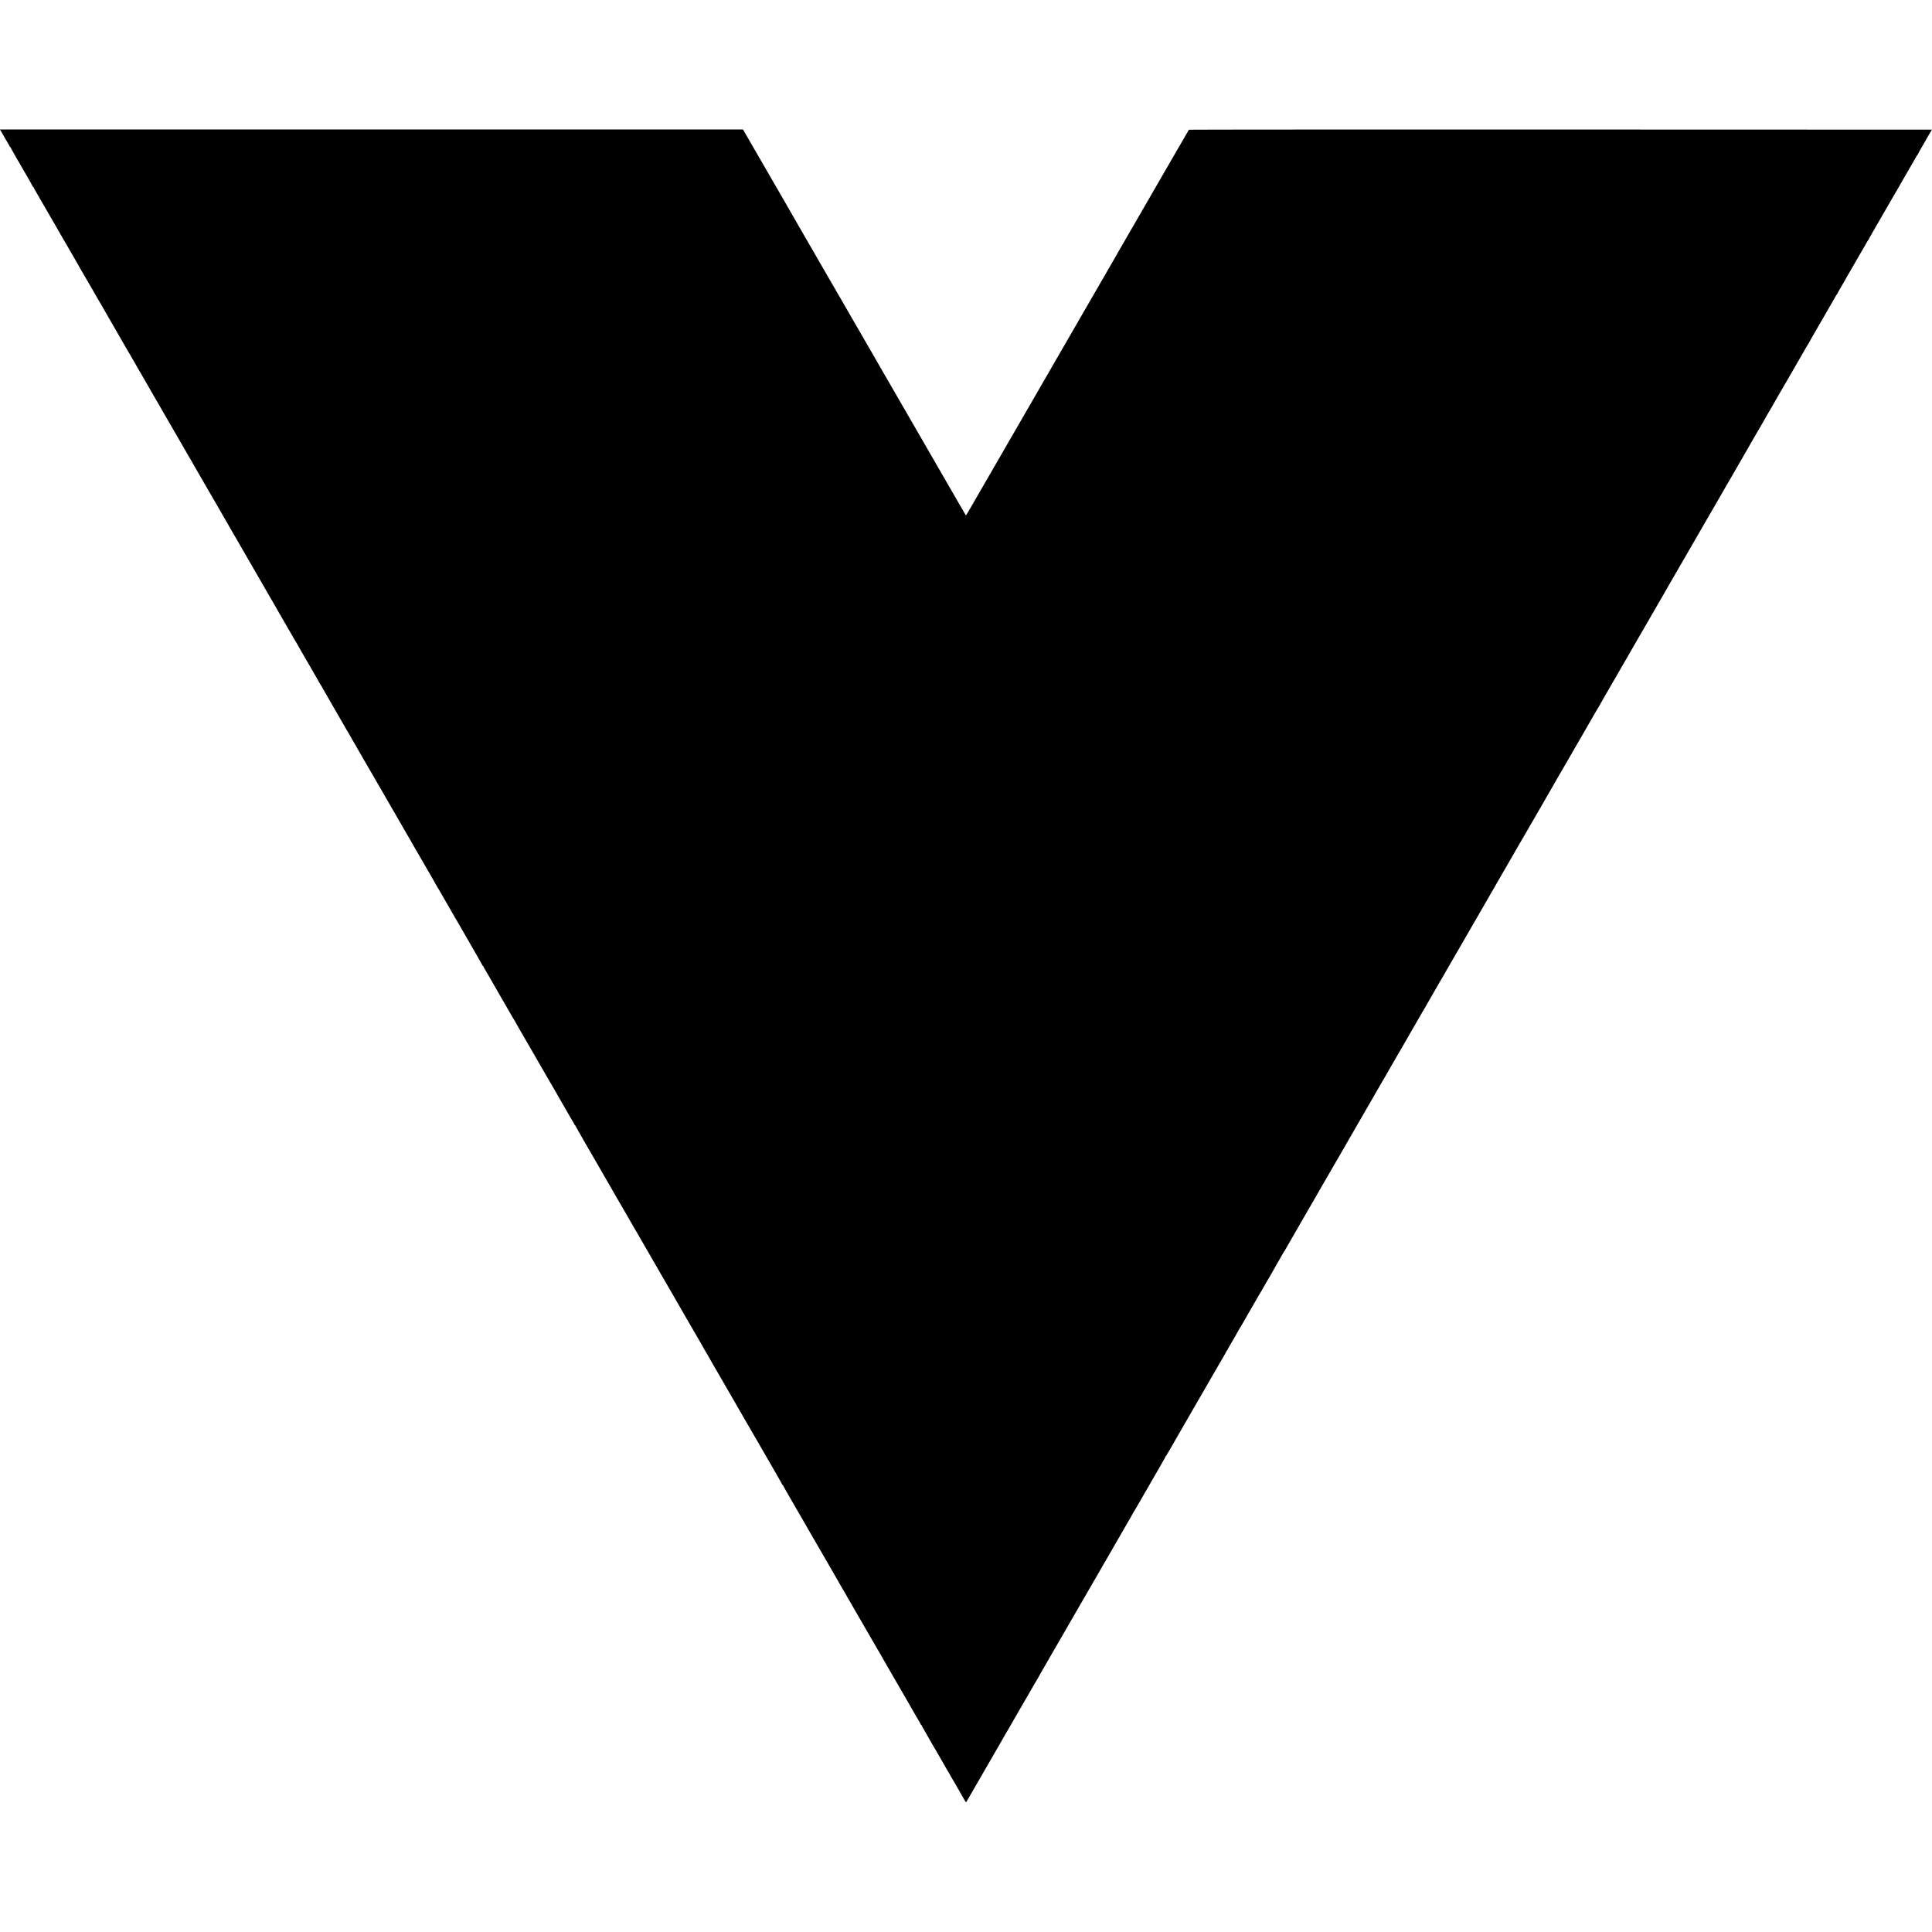
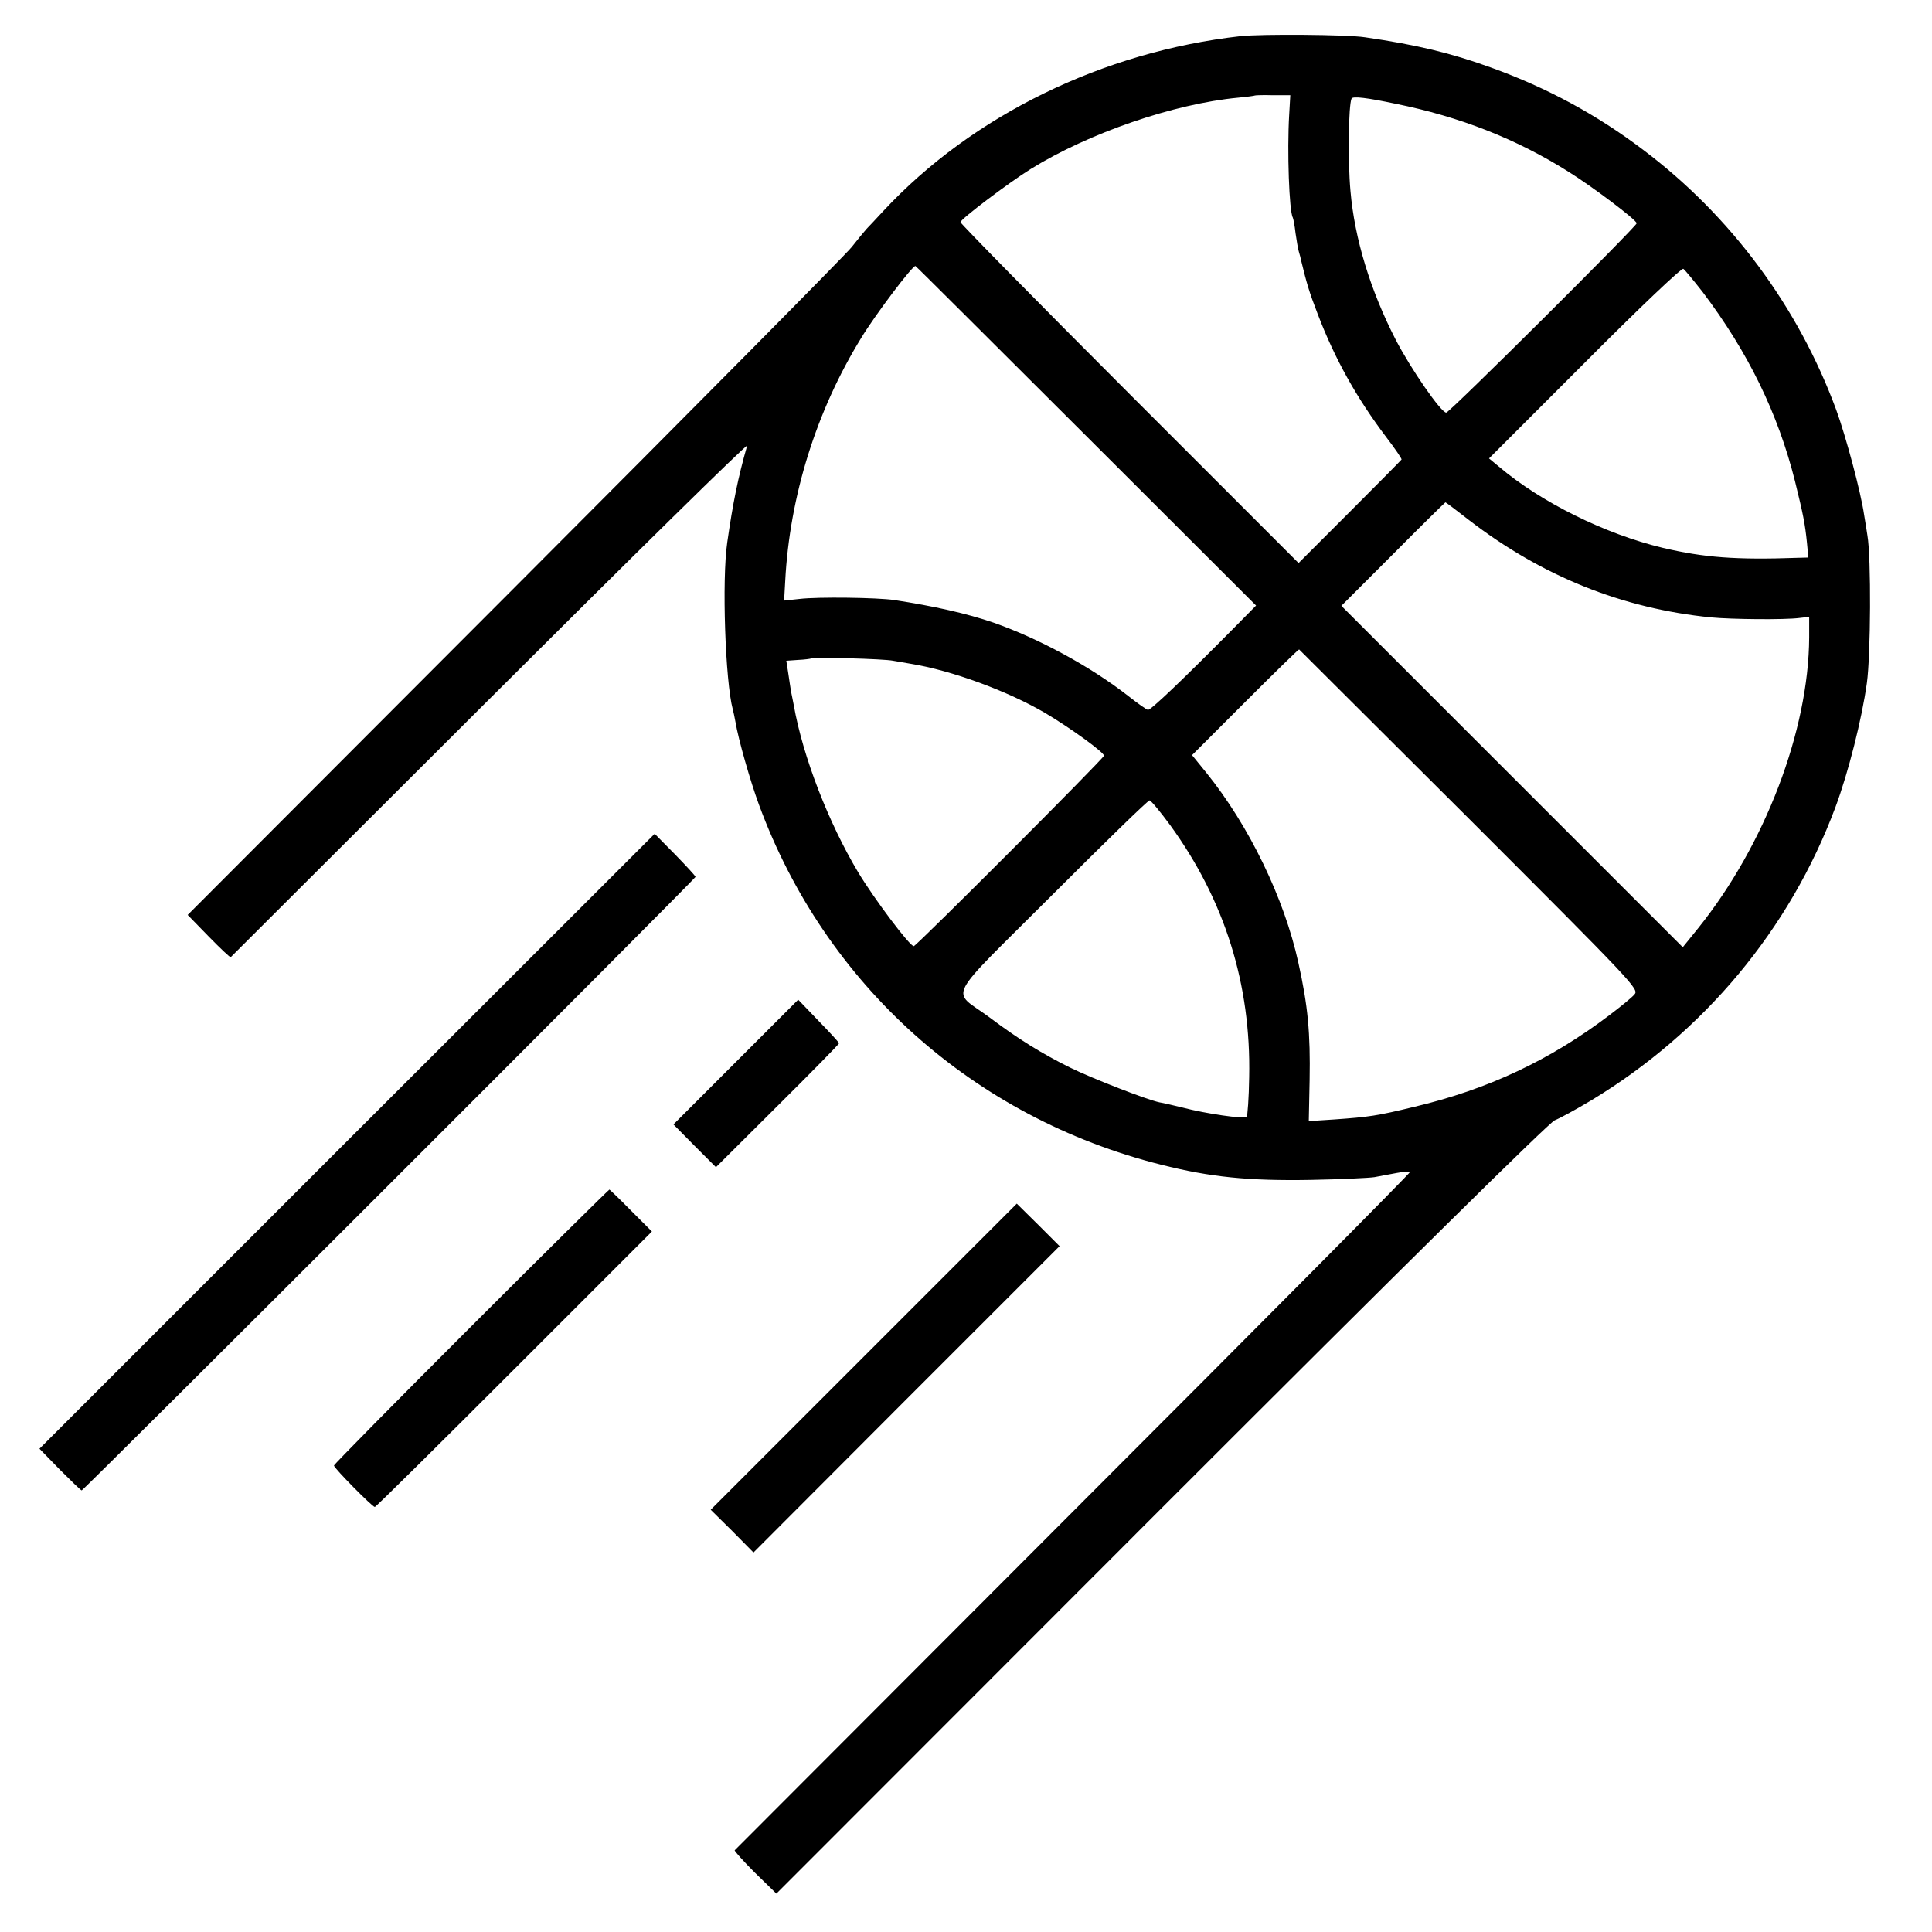
- <svg xmlns="http://www.w3.org/2000/svg" version="1.0" width="16pt" height="16pt" viewBox="0 0 16 16" preserveAspectRatio="xMidYMid meet">
-   <g transform="translate(0,16) scale(0.00032,-0.00032)" fill="#000000" stroke="none">
-     <path d="M18 46618 c45 -75 122 -207 122 -211 0 -2 25 -45 55 -95 30 -50 55 -96 55 -102 0 -5 5 -10 10 -10 6 0 10 -4 10 -9 0 -5 73 -135 161 -288 89 -153 173 -298 187 -323 14 -25 32 -57 41 -72 88 -149 187 -324 189 -335 2 -7 8 -13 13 -13 5 0 9 -4 9 -10 0 -5 46 -89 103 -187 175 -302 490 -846 507 -876 8 -16 20 -36 25 -45 28 -46 290 -498 339 -585 13 -23 74 -129 136 -236 61 -107 123 -215 137 -240 14 -25 29 -50 33 -56 5 -5 23 -37 40 -70 18 -33 38 -67 44 -75 11 -16 21 -33 63 -109 14 -25 29 -50 33 -56 4 -5 21 -35 38 -65 55 -100 261 -455 269 -465 4 -5 14 -21 20 -35 15 -29 41 -75 103 -180 24 -41 52 -88 60 -105 9 -16 57 -100 107 -185 112 -193 362 -626 380 -660 8 -14 23 -38 33 -55 11 -16 23 -37 27 -45 4 -8 26 -46 48 -85 23 -38 53 -90 67 -115 46 -81 64 -113 178 -310 62 -107 121 -210 132 -227 37 -67 56 -99 85 -148 16 -27 32 -57 36 -65 4 -8 15 -27 25 -42 9 -15 53 -89 96 -165 44 -76 177 -307 296 -513 120 -206 268 -463 330 -570 131 -227 117 -203 200 -348 36 -62 73 -125 82 -140 10 -15 21 -34 25 -42 4 -8 20 -37 36 -65 17 -27 38 -65 48 -82 49 -85 64 -111 87 -153 13 -25 28 -49 32 -55 4 -5 78 -134 165 -285 87 -151 166 -288 176 -305 10 -16 26 -43 35 -59 9 -17 125 -217 257 -445 132 -229 253 -441 270 -471 17 -30 45 -79 64 -108 18 -29 33 -54 33 -57 0 -2 20 -37 44 -77 24 -40 123 -212 221 -383 97 -170 190 -330 205 -355 16 -25 39 -65 53 -90 13 -25 81 -144 152 -265 70 -121 137 -238 150 -260 12 -22 37 -65 55 -95 18 -30 43 -73 55 -95 12 -22 48 -85 80 -140 77 -132 163 -280 190 -330 13 -22 71 -123 130 -225 59 -102 116 -199 126 -217 10 -17 29 -50 43 -72 15 -22 26 -43 26 -45 0 -2 27 -50 60 -106 33 -56 60 -103 60 -105 0 -2 55 -98 90 -155 8 -14 182 -316 239 -414 13 -22 45 -79 72 -124 27 -46 49 -86 49 -89 0 -2 14 -24 30 -48 16 -24 30 -46 30 -49 0 -5 74 -135 100 -176 5 -8 24 -42 43 -75 50 -88 58 -101 262 -455 104 -179 199 -345 213 -370 14 -25 28 -49 32 -55 4 -5 17 -26 28 -45 10 -19 62 -109 114 -200 114 -197 133 -230 170 -295 16 -27 33 -57 38 -65 17 -28 96 -165 103 -180 4 -8 16 -28 26 -45 10 -16 77 -131 148 -255 72 -124 181 -313 243 -420 62 -107 121 -209 131 -227 35 -62 323 -560 392 -678 38 -66 83 -145 100 -175 16 -30 33 -59 37 -65 4 -5 17 -27 29 -47 34 -61 56 -100 90 -156 17 -29 31 -55 31 -57 0 -2 17 -32 39 -67 21 -35 134 -229 251 -433 117 -203 235 -407 261 -451 27 -45 49 -85 49 -88 0 -4 8 -19 19 -34 15 -21 200 -341 309 -533 10 -19 33 -58 51 -87 17 -29 31 -54 31 -56 0 -2 25 -44 55 -94 30 -50 55 -95 55 -98 0 -4 6 -15 14 -23 7 -9 27 -41 43 -71 17 -30 170 -297 342 -594 171 -296 311 -542 311 -547 0 -5 5 -9 10 -9 6 0 10 -4 10 -10 0 -5 22 -47 49 -92 27 -46 58 -99 68 -118 24 -43 81 -140 93 -160 5 -8 66 -114 135 -235 69 -121 130 -227 135 -235 12 -21 259 -447 283 -490 10 -19 28 -47 38 -62 11 -14 19 -29 19 -32 0 -3 37 -69 83 -148 99 -170 305 -526 337 -583 13 -22 31 -53 41 -70 11 -16 22 -37 26 -45 7 -14 82 -146 103 -180 14 -24 181 -311 205 -355 13 -22 46 -80 75 -130 29 -49 64 -110 78 -135 14 -25 51 -88 82 -140 31 -52 59 -102 63 -110 4 -8 18 -33 31 -55 205 -353 284 -489 309 -535 17 -30 45 -78 62 -106 18 -28 36 -60 39 -72 4 -12 12 -22 17 -22 5 0 9 -4 9 -10 0 -5 109 -197 241 -427 133 -230 250 -431 259 -448 51 -90 222 -385 280 -485 37 -63 78 -135 92 -160 14 -25 67 -117 118 -205 51 -88 101 -175 111 -193 34 -58 55 -95 149 -257 51 -88 101 -173 110 -190 9 -16 76 -131 147 -255 72 -124 140 -241 151 -260 61 -108 281 -489 355 -615 38 -66 77 -133 87 -150 35 -63 91 -161 100 -175 14 -23 99 -169 128 -220 54 -97 135 -235 142 -245 4 -5 20 -32 35 -60 26 -48 238 -416 276 -480 10 -16 26 -46 37 -65 30 -53 382 -661 403 -695 10 -16 22 -37 26 -45 4 -8 26 -48 50 -88 24 -41 43 -75 43 -77 0 -2 22 -40 50 -85 27 -45 50 -84 50 -86 0 -3 38 -69 83 -147 84 -142 302 -520 340 -587 10 -19 34 -60 52 -90 18 -30 44 -75 57 -100 14 -25 45 -79 70 -120 25 -41 56 -96 70 -121 14 -25 77 -133 138 -240 62 -107 122 -210 132 -229 25 -43 310 -535 337 -581 11 -19 26 -45 34 -59 17 -32 238 -414 266 -460 11 -19 24 -41 28 -49 3 -7 75 -133 160 -278 84 -146 153 -269 153 -274 0 -5 5 -9 10 -9 6 0 10 -4 10 -10 0 -5 82 -150 181 -322 182 -314 201 -346 240 -415 12 -21 80 -139 152 -263 71 -124 141 -245 155 -270 14 -25 28 -49 32 -55 6 -8 145 -248 220 -380 37 -66 209 -362 229 -395 11 -19 24 -42 28 -49 4 -8 67 -118 140 -243 73 -125 133 -230 133 -233 0 -2 15 -28 33 -57 19 -29 47 -78 64 -108 17 -30 53 -93 79 -139 53 -90 82 -141 157 -272 82 -142 115 -199 381 -659 142 -245 268 -463 281 -485 12 -22 71 -125 132 -230 60 -104 172 -298 248 -430 76 -132 146 -253 156 -270 11 -16 22 -36 26 -44 3 -8 30 -54 60 -103 29 -49 53 -91 53 -93 0 -3 18 -34 40 -70 22 -36 40 -67 40 -69 0 -2 37 -66 81 -142 45 -77 98 -168 119 -204 20 -36 47 -81 58 -100 12 -19 27 -47 33 -62 6 -16 15 -28 20 -28 5 0 9 -4 9 -9 0 -6 63 -118 140 -251 77 -133 140 -243 140 -245 0 -2 18 -33 41 -70 22 -37 49 -83 60 -101 10 -19 29 -51 40 -71 25 -45 109 -189 126 -218 7 -11 17 -29 22 -40 6 -11 22 -38 35 -60 14 -22 37 -62 52 -90 14 -27 35 -62 45 -77 11 -14 19 -29 19 -32 0 -3 18 -35 40 -71 22 -36 40 -67 40 -69 0 -2 19 -35 42 -72 23 -38 55 -94 72 -124 26 -47 139 -244 171 -298 6 -9 21 -36 34 -60 28 -48 37 -51 51 -19 6 12 19 36 29 52 10 17 27 46 38 65 11 19 104 181 208 360 103 179 199 345 213 370 14 25 42 74 64 109 21 34 38 65 38 67 0 2 18 33 40 69 22 36 40 67 40 69 0 3 177 310 199 346 16 26 136 234 140 244 2 5 25 44 52 88 27 44 49 81 49 84 0 2 18 34 40 70 22 36 40 67 40 69 0 2 20 36 43 77 35 58 169 289 297 513 9 17 50 86 90 155 40 69 86 150 103 180 16 30 35 62 41 70 6 8 16 24 22 35 35 64 72 129 167 293 59 100 116 199 127 220 11 20 30 53 41 72 43 72 1070 1850 1121 1940 14 25 65 113 113 195 48 83 96 166 107 185 10 19 28 50 38 68 11 18 73 124 137 235 64 111 175 303 246 427 71 124 173 299 225 390 52 91 116 202 143 248 27 45 49 85 49 89 0 4 6 14 14 22 7 9 28 43 46 76 26 47 251 436 378 655 11 19 29 51 40 70 11 19 101 176 201 348 99 172 181 317 181 323 0 5 5 9 10 9 6 0 10 5 10 11 0 6 8 23 18 37 11 15 32 52 49 82 16 30 130 228 253 440 122 212 234 405 248 430 13 25 39 70 57 100 39 65 69 117 130 225 25 44 50 87 55 95 12 19 78 134 220 380 61 107 129 224 150 260 161 277 222 382 246 425 15 28 47 83 71 123 24 41 43 78 43 83 0 5 4 9 8 9 4 0 13 12 19 28 7 15 23 45 36 67 66 110 277 478 277 483 0 3 6 13 14 21 7 9 27 41 43 71 17 30 45 80 63 110 34 57 375 649 394 685 6 11 16 27 22 35 6 8 26 42 44 75 18 33 41 74 51 90 10 17 24 41 32 55 54 97 72 128 88 152 11 14 19 28 19 30 0 3 79 141 175 308 96 167 175 305 175 308 0 3 6 13 14 21 7 9 26 39 41 66 33 60 276 483 338 587 24 40 46 80 50 88 4 8 13 24 20 35 14 23 95 163 125 215 11 19 52 91 92 160 40 69 80 139 90 155 9 17 103 179 207 360 105 182 200 346 211 365 103 181 463 802 489 845 7 11 15 27 19 35 4 8 29 51 55 95 64 110 828 1433 848 1470 9 17 24 41 33 55 9 14 29 48 45 77 15 28 52 93 82 145 30 51 62 107 71 123 17 30 231 398 400 690 51 88 103 179 115 202 12 23 26 48 32 55 6 7 24 38 40 68 17 30 61 107 98 170 37 63 84 144 103 180 19 36 41 72 48 81 8 8 14 18 14 21 0 4 27 51 59 106 32 55 72 124 89 154 16 29 71 125 122 213 51 88 104 180 118 205 13 25 28 50 32 55 4 6 17 26 28 45 11 19 45 80 77 135 31 55 66 116 77 135 11 19 88 152 171 295 401 694 620 1072 650 1125 11 19 87 152 170 295 83 143 158 273 166 288 9 16 21 36 26 45 6 9 31 52 55 96 25 43 54 94 66 115 11 20 95 164 186 321 91 157 173 299 182 315 9 17 26 46 37 65 12 19 66 114 121 210 56 96 108 186 117 200 8 14 24 40 34 59 24 45 383 664 412 713 5 9 17 29 26 45 15 28 120 210 241 419 36 61 68 117 72 125 4 8 12 23 19 34 35 57 245 420 262 453 11 20 35 61 53 90 17 29 32 54 32 56 0 3 28 51 62 108 33 57 70 119 80 138 10 19 23 42 28 50 5 8 32 53 59 100 27 47 149 258 271 470 122 212 234 405 248 430 30 53 62 108 80 135 6 11 15 27 19 35 4 8 85 150 181 315 96 165 187 323 202 350 31 56 116 202 130 225 5 8 25 42 43 75 19 33 92 159 162 280 149 257 157 271 202 350 19 33 38 67 43 75 9 14 228 392 275 475 12 22 55 96 95 165 40 69 80 139 90 155 24 42 202 350 221 383 9 15 27 47 41 72 14 25 75 131 136 236 61 106 121 210 134 232 99 172 271 470 279 482 5 8 23 40 40 70 18 30 81 141 142 245 60 105 121 210 135 235 14 25 71 124 127 220 56 96 143 247 194 335 51 88 96 167 102 175 14 24 180 311 204 355 23 43 340 590 356 615 5 8 50 87 101 175 171 301 517 898 582 1008 25 43 46 81 46 83 0 2 12 23 27 47 14 23 40 67 56 97 16 30 35 62 42 70 7 8 15 22 18 30 4 8 20 38 37 65 16 28 33 57 37 65 6 12 111 196 143 250 5 8 55 95 112 193 57 98 113 195 126 215 12 20 27 46 32 57 6 11 14 27 20 35 5 8 76 130 156 270 80 140 165 287 187 325 23 39 52 90 66 115 13 25 30 52 37 61 8 8 14 18 14 21 0 4 41 77 92 165 50 87 175 302 276 478 101 176 208 360 236 408 28 49 67 117 86 152 19 35 41 70 48 77 6 6 12 15 12 19 0 7 124 224 167 291 12 21 23 40 23 42 0 2 21 40 46 83 26 43 55 92 64 109 54 95 327 568 354 614 19 30 45 75 59 100 71 128 82 145 89 148 4 2 8 8 8 13 0 5 42 82 94 172 311 538 496 858 518 897 14 25 40 70 58 100 18 30 42 71 53 90 10 19 79 139 152 265 73 127 142 246 153 265 10 19 43 76 72 125 29 50 63 108 75 130 65 116 80 140 87 143 4 2 8 8 8 12 0 8 114 212 140 250 6 8 14 24 20 35 5 11 54 97 108 190 l100 170 -9611 3 c-5286 1 -9614 -1 -9618 -5 -5 -6 -419 -719 -619 -1068 -89 -155 -267 -463 -323 -560 -38 -66 -81 -140 -95 -165 -31 -56 -263 -457 -526 -910 -110 -190 -224 -388 -254 -440 -29 -52 -61 -109 -71 -125 -23 -39 -243 -420 -268 -465 -11 -19 -204 -352 -428 -740 -224 -388 -477 -826 -563 -975 -85 -148 -185 -322 -222 -385 -37 -63 -120 -207 -185 -320 -65 -113 -177 -306 -248 -430 -72 -124 -172 -297 -222 -385 -51 -88 -142 -245 -202 -350 -131 -226 -247 -427 -408 -705 -65 -113 -249 -432 -410 -710 -160 -278 -388 -673 -506 -877 -118 -205 -216 -373 -219 -373 -3 0 -52 82 -109 183 -58 100 -144 250 -192 332 -95 164 -402 696 -647 1120 -85 149 -228 396 -317 550 -212 365 -982 1700 -1008 1745 -10 19 -43 76 -72 125 -29 50 -64 110 -77 135 -14 25 -63 110 -110 190 -47 80 -96 165 -110 190 -14 25 -99 171 -188 325 -89 154 -174 300 -188 325 -13 25 -64 113 -112 195 -48 83 -140 242 -205 355 -65 113 -183 317 -263 454 -79 137 -152 264 -163 282 -50 89 -335 583 -354 614 -12 19 -34 58 -50 85 -15 28 -129 226 -253 440 -124 215 -235 408 -247 430 -12 22 -69 121 -127 220 -58 99 -226 389 -373 645 -148 256 -324 561 -392 678 -67 117 -134 232 -147 255 -13 23 -33 59 -46 80 l-22 37 -9615 0 -9615 0 20 -32z" />
+ <svg xmlns="http://www.w3.org/2000/svg" version="1.0" width="700pt" height="700pt" viewBox="0 0 700 700" preserveAspectRatio="xMidYMid meet">
+   <g transform="translate(0,700) scale(0.1,-0.1)" fill="#000000" stroke="none">
+     <path d="M4495 6869 c-499 -56 -972 -287 -1294 -633 -25 -27 -53 -57 -61 -65 -8 -9 -33 -39 -54 -66 -22 -28 -572 -583 -1223 -1235 l-1183 -1185 76 -78 c42 -43 78 -77 80 -75 2 2 425 424 940 938 515 514 934 926 931 915 -33 -115 -52 -210 -72 -350 -20 -136 -7 -505 20 -605 2 -8 7 -29 10 -47 10 -61 53 -212 85 -299 240 -652 777 -1133 1457 -1304 179 -45 316 -59 543 -55 107 2 211 7 230 10 19 4 55 10 80 15 25 5 47 6 49 4 3 -2 -546 -555 -1220 -1229 -673 -674 -1225 -1227 -1227 -1229 -2 -2 31 -39 73 -81 l78 -76 1394 1395 c878 878 1406 1399 1426 1407 18 7 77 39 132 72 409 247 720 620 885 1062 47 126 96 320 114 450 14 99 16 455 2 535 -3 19 -8 53 -12 75 -12 83 -66 284 -101 380 -137 372 -381 702 -698 941 -170 129 -350 226 -552 299 -146 53 -271 83 -458 110 -66 10 -375 12 -450 4z m176 -284 c-8 -134 0 -351 13 -373 2 -4 7 -29 10 -57 4 -27 9 -58 12 -67 3 -9 7 -25 9 -35 19 -78 28 -110 59 -190 62 -163 142 -306 248 -446 33 -43 58 -80 56 -82 -1 -2 -86 -88 -188 -190 l-185 -185 -612 612 c-337 337 -613 618 -613 623 0 11 176 144 255 193 210 130 518 236 750 258 33 3 61 7 62 8 1 1 31 2 65 1 l63 0 -4 -70z m386 39 c233 -47 438 -128 624 -245 87 -54 249 -176 249 -188 0 -11 -678 -686 -690 -686 -19 0 -128 158 -183 264 -92 179 -149 366 -164 539 -10 111 -7 312 4 335 5 9 56 3 160 -19z m-1122 -1203 l616 -615 -78 -79 c-186 -188 -305 -302 -314 -299 -5 1 -38 24 -72 51 -136 106 -322 207 -487 265 -96 33 -216 60 -360 82 -61 9 -275 12 -343 4 l-56 -6 4 71 c16 306 112 615 275 880 50 83 189 267 197 261 2 0 280 -278 618 -615z m2234 521 c164 -217 273 -439 335 -687 29 -118 36 -152 43 -222 l5 -53 -38 -1 c-225 -8 -340 1 -489 36 -209 50 -442 165 -595 295 l-35 29 347 347 c200 201 351 344 357 340 6 -4 37 -42 70 -84z m-847 -826 c265 -204 556 -321 878 -353 73 -7 267 -9 320 -2 l35 4 0 -75 c-2 -337 -160 -752 -403 -1054 l-55 -68 -618 618 -619 619 187 187 c103 104 189 188 190 188 2 0 40 -29 85 -64z m3 -1085 c597 -597 614 -615 597 -634 -9 -11 -51 -45 -92 -76 -214 -162 -439 -268 -705 -331 -136 -33 -164 -37 -291 -46 l-92 -6 3 148 c3 171 -6 270 -41 427 -51 232 -178 495 -333 687 l-52 64 193 193 c106 106 193 191 195 190 1 -1 279 -278 618 -616z m-2089 575 c16 -3 45 -8 64 -11 148 -24 352 -99 488 -179 94 -56 212 -142 212 -154 0 -9 -676 -686 -689 -690 -12 -4 -143 170 -202 268 -107 179 -200 418 -233 605 -3 17 -8 39 -10 50 -2 11 -6 40 -10 66 l-7 45 43 3 c23 1 44 4 46 5 5 6 266 -1 298 -8z m1004 -596 c198 -273 293 -577 286 -913 -1 -75 -6 -140 -9 -144 -9 -8 -149 12 -232 34 -33 8 -71 17 -84 19 -44 9 -243 86 -324 126 -103 51 -190 105 -292 182 -140 104 -169 47 226 442 189 189 348 344 354 344 5 0 39 -41 75 -90z" />
+     <path d="M1257 2865 l-1114 -1114 74 -76 c41 -41 76 -75 79 -75 7 0 2224 2216 2224 2223 0 3 -33 39 -74 81 l-74 75 -1115 -1114z" />
+     <path d="M2666 3152 l-226 -226 77 -78 77 -77 223 222 c123 122 223 224 223 227 0 3 -33 39 -74 81 l-74 77 -226 -226z" />
+     <path d="M1707 2194 c-273 -273 -497 -500 -497 -504 0 -9 139 -150 148 -150 4 0 231 225 505 499 l499 499 -76 76 c-41 42 -77 76 -78 76 -2 0 -228 -223 -501 -496z" />
+     <path d="M3130 2085 l-555 -555 78 -77 77 -78 554 555 555 555 -77 77 -78 77 -554 -554z" />
  </g>
</svg>
